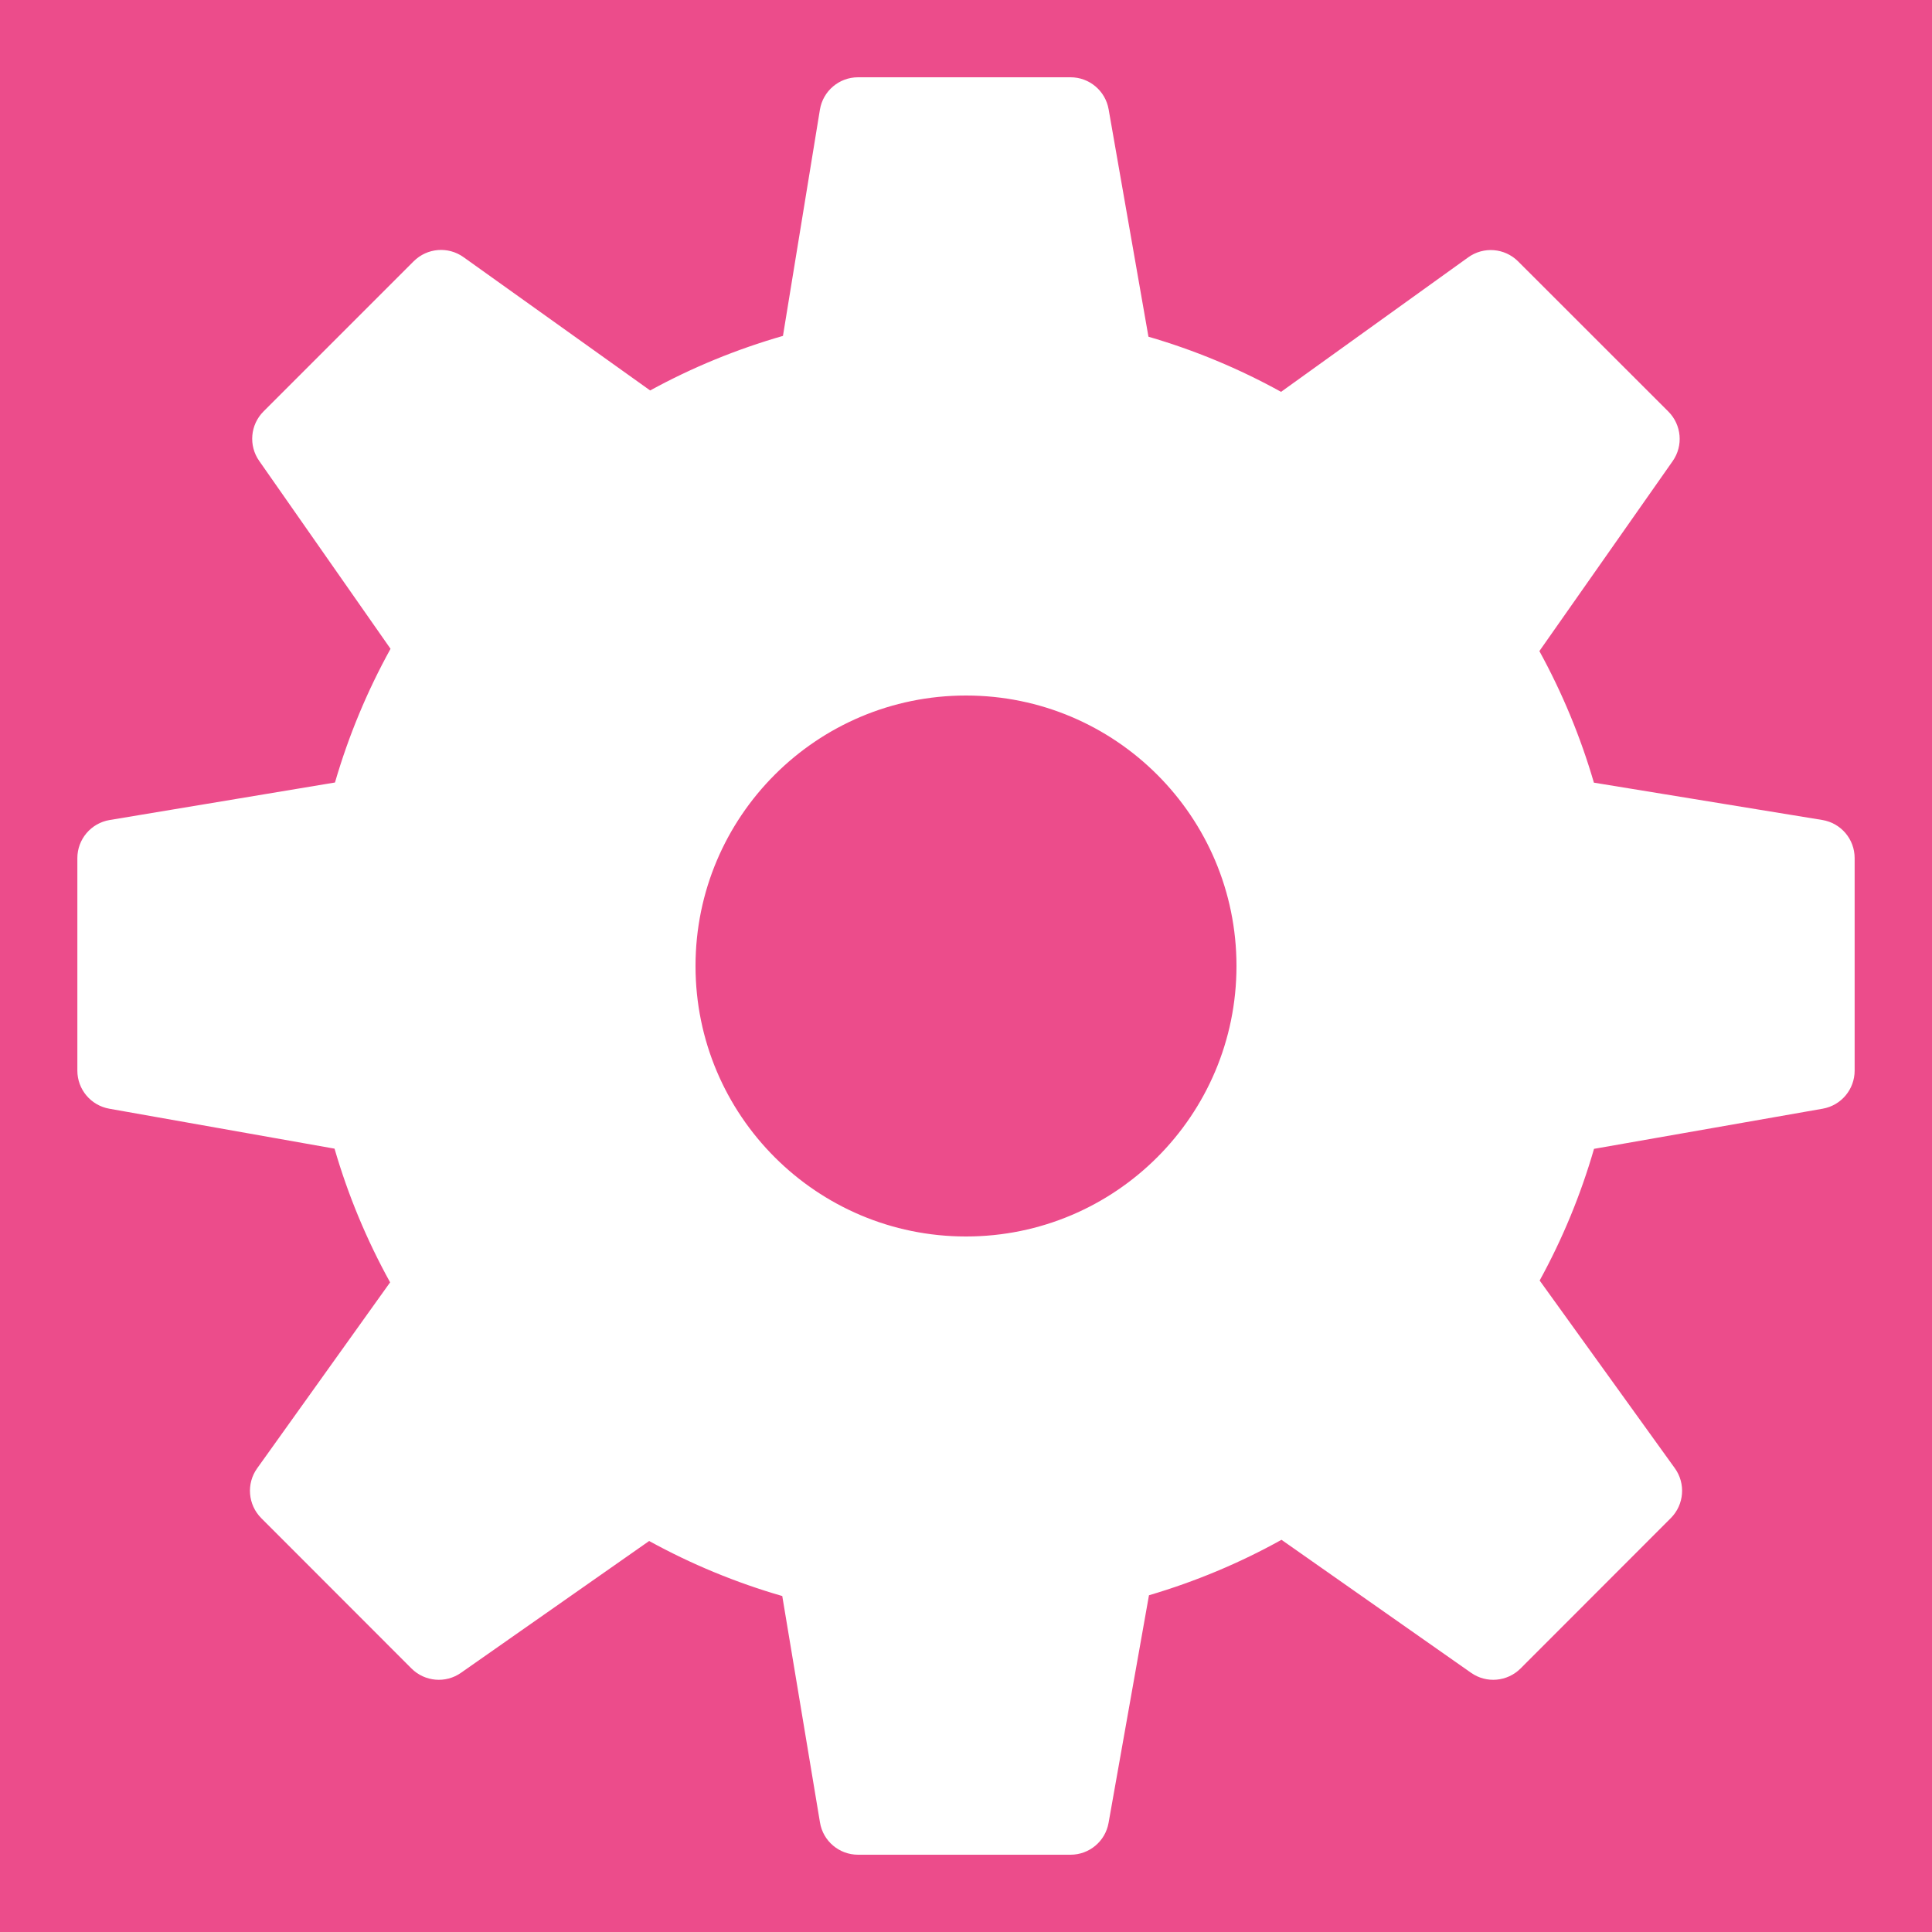
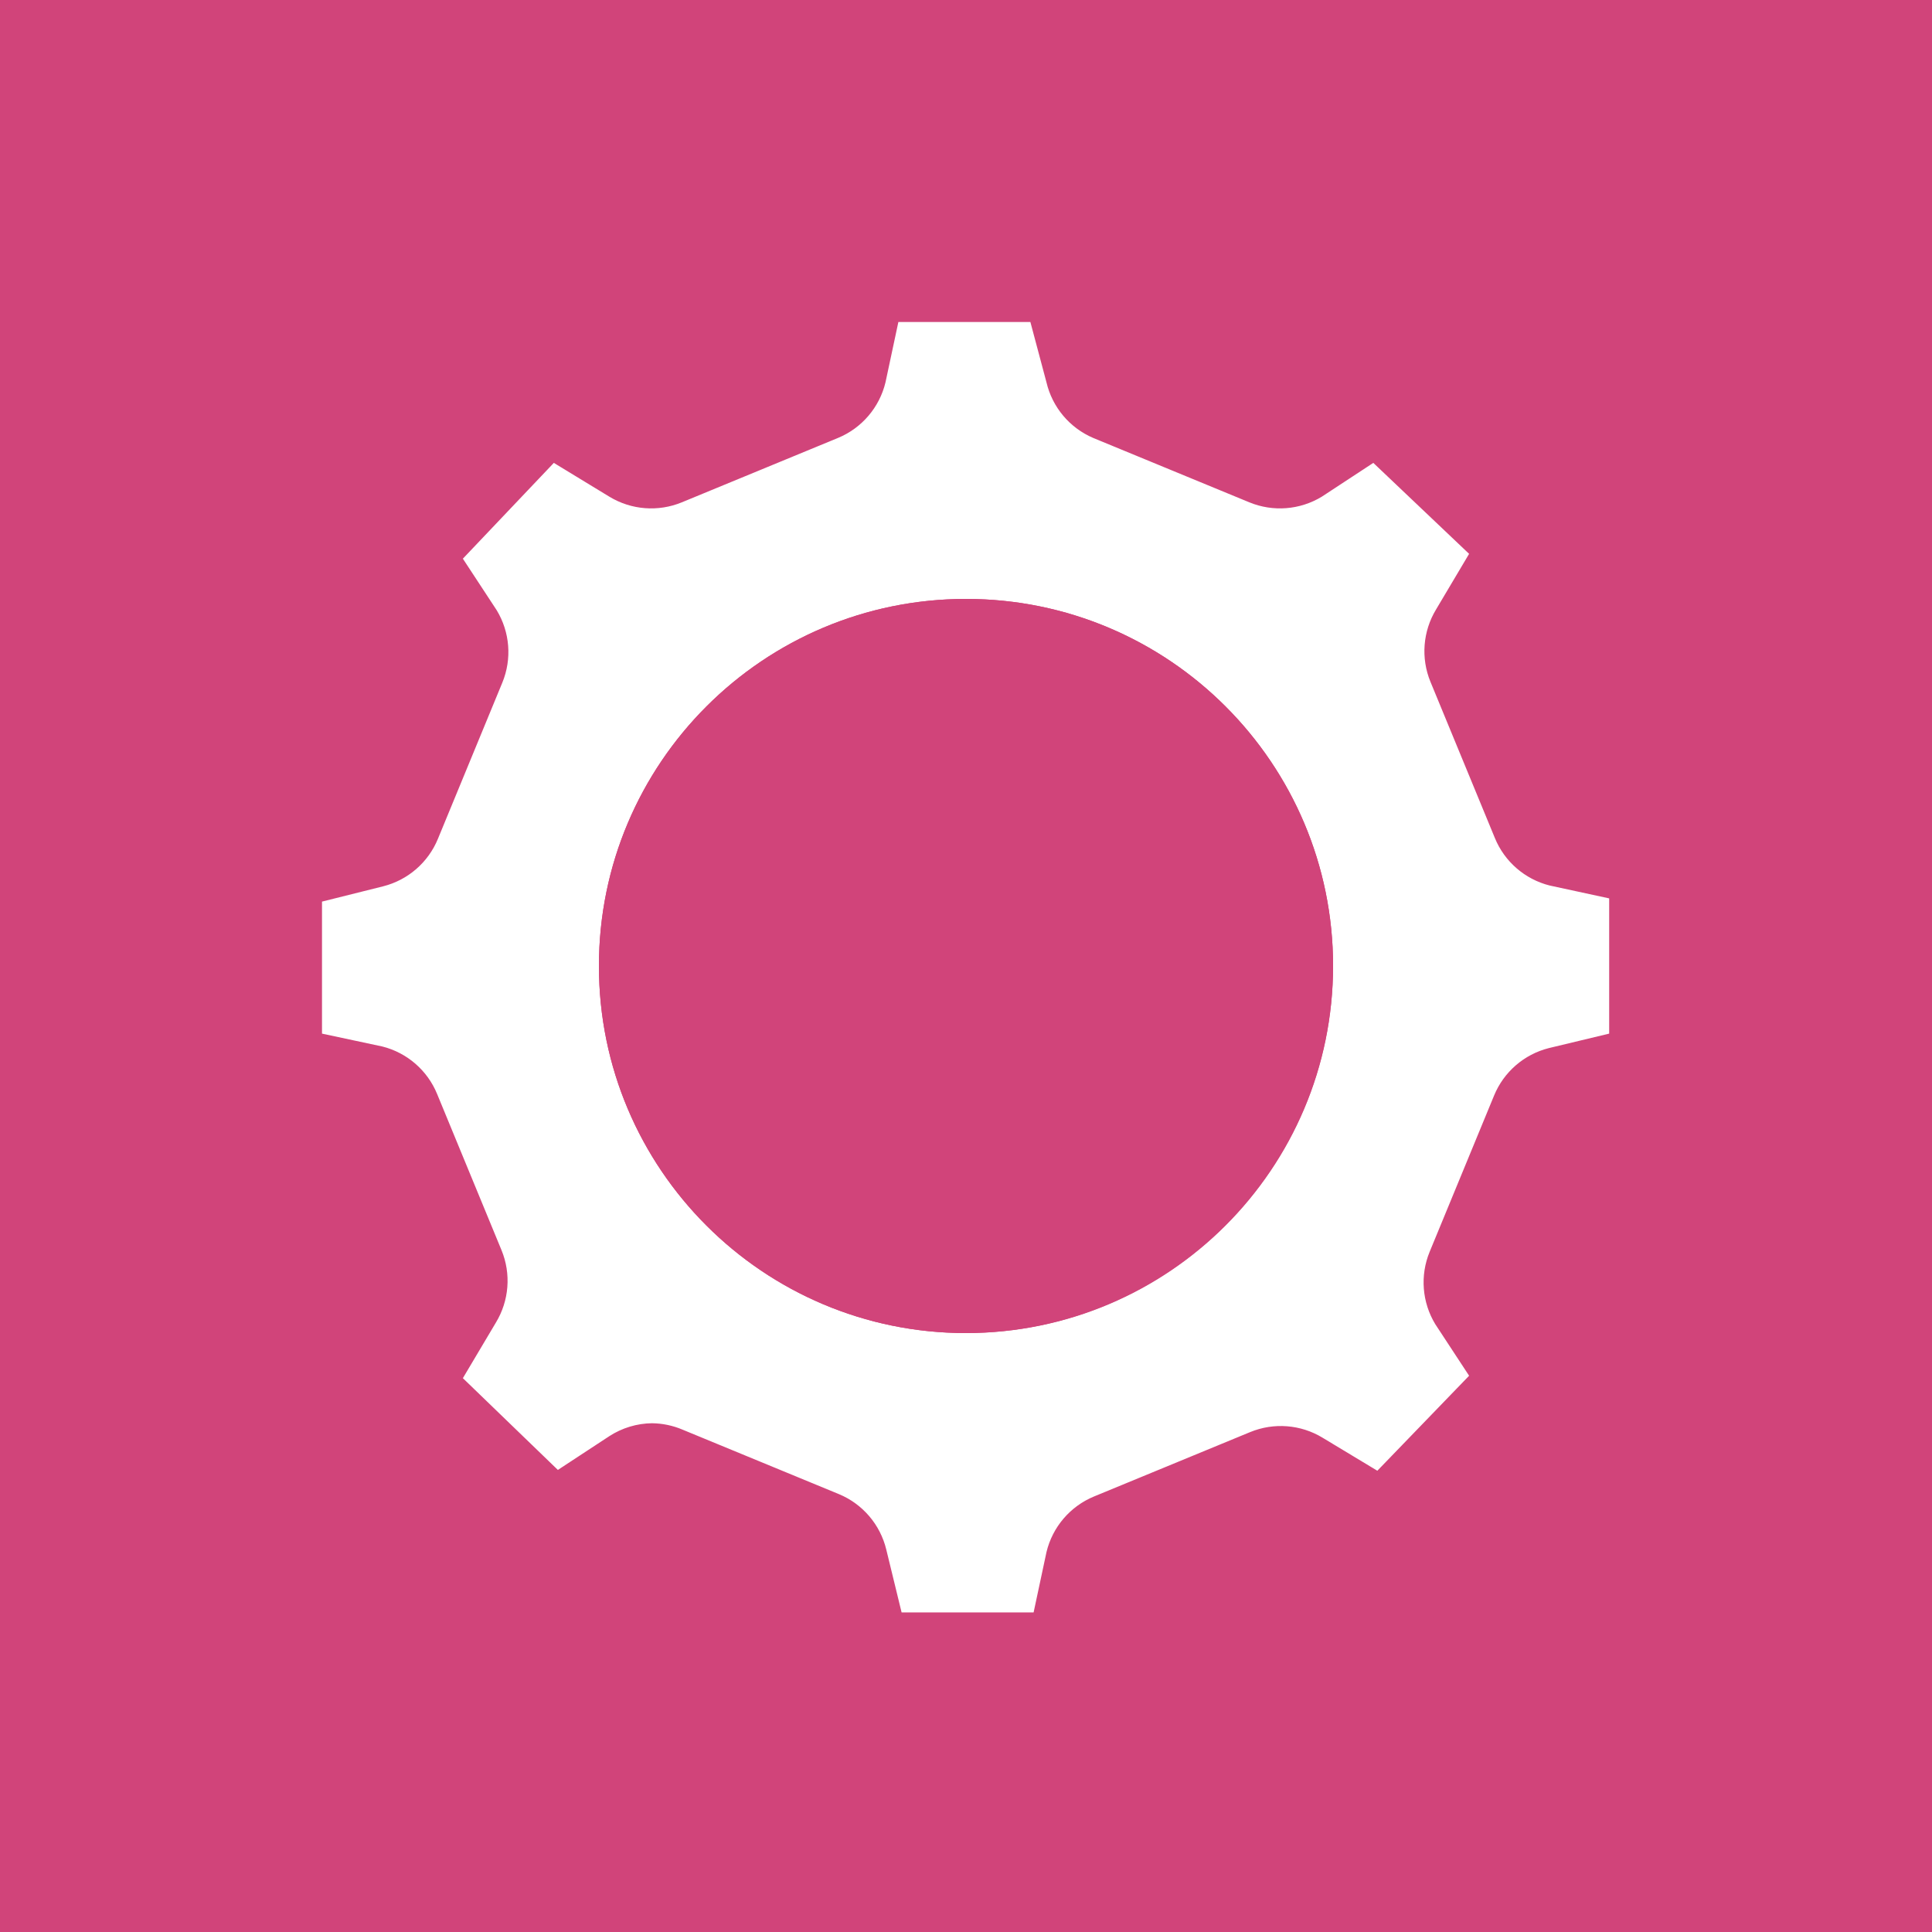
- <svg xmlns="http://www.w3.org/2000/svg" viewBox="0 0 500 500" width="500px" height="500px">
-   <g id="surface21502864">
-     <rect x="0" y="0" width="500" height="500" style="fill:rgb(92.549%,29.804%,54.51%);fill-opacity:1;stroke:none;" />
-     <path style=" stroke:none;fill-rule:nonzero;fill:rgb(100%,100%,100%);fill-opacity:1;" d="M 471.602 212.211 L 412.5 202.551 C 409.039 190.691 404.309 179.289 398.391 168.5 L 432.891 119.328 C 435.68 115.359 435.199 109.949 431.77 106.512 L 392.879 67.641 C 389.41 64.18 383.949 63.73 379.969 66.602 L 331.539 101.41 C 320.648 95.391 309.148 90.609 297.219 87.141 L 286.91 28.281 C 286.07 23.5 281.922 20 277.059 20 L 222.059 20 C 217.16 20 212.98 23.551 212.191 28.391 L 202.629 86.93 C 190.629 90.379 179.109 95.109 168.262 101.051 L 119.961 66.551 C 115.969 63.699 110.539 64.16 107.07 67.609 L 68.199 106.48 C 64.77 109.91 64.289 115.309 67.078 119.281 L 101.07 167.91 C 95.02 178.859 90.199 190.449 86.691 202.512 L 28.379 212.219 C 23.559 213.02 20.02 217.199 20.02 222.078 L 20.02 277.078 C 20.02 281.93 23.5 286.078 28.27 286.93 L 86.578 297.27 C 90.07 309.301 94.891 320.891 100.961 331.871 L 66.551 380 C 63.711 383.969 64.16 389.422 67.609 392.891 L 106.488 431.801 C 109.922 435.23 115.328 435.711 119.301 432.922 L 168 398.809 C 178.93 404.82 190.48 409.59 202.449 413.051 L 212.211 471.66 C 213 476.469 217.172 480 222.059 480 L 277.059 480 C 281.91 480 286.059 476.52 286.898 471.75 L 297.352 412.852 C 309.34 409.32 320.828 404.52 331.648 398.5 L 380.699 432.91 C 384.68 435.719 390.078 435.23 393.52 431.801 L 432.398 392.891 C 435.859 389.422 436.309 383.949 433.441 379.969 L 398.461 331.398 C 404.391 320.602 409.102 309.18 412.531 297.32 L 471.711 286.93 C 476.5 286.09 479.98 281.93 479.98 277.078 L 479.98 222.078 C 479.988 217.18 476.441 213 471.602 212.211 Z M 250 320 C 211.34 320 180 288.66 180 250 C 180 211.34 211.34 180 250 180 C 288.66 180 320 211.34 320 250 C 320 288.66 288.66 320 250 320 Z M 250 320 " />
+ <svg xmlns="http://www.w3.org/2000/svg" x="0px" y="0px" width="64" height="64" viewBox="0 0 172 172" style=" fill:#000000;">
+   <g fill="none" fill-rule="nonzero" stroke="none" stroke-width="1" stroke-linecap="butt" stroke-linejoin="miter" stroke-miterlimit="10" stroke-dasharray="" stroke-dashoffset="0" font-family="none" font-weight="none" font-size="none" text-anchor="none" style="mix-blend-mode: normal">
+     <path d="M0,172v-172h172v172z" fill="#d1447a" />
+     <g>
+       <path d="M150.5,92.02v-12.04c-0.072,-3.152 -2.196,-5.886 -5.232,-6.737l-5.59,-1.577l-5.733,-13.903l2.938,-4.945c1.497,-2.604 1.211,-5.866 -0.717,-8.17l-8.815,-8.815c-2.293,-2.155 -5.723,-2.562 -8.457,-1.003l-4.945,2.938l-13.617,-5.447l-1.362,-5.59c-0.873,-3.112 -3.72,-5.255 -6.952,-5.232h-12.04c-3.152,0.072 -5.886,2.196 -6.737,5.232l-1.577,5.59l-13.903,5.733l-4.658,-2.938c-2.672,-1.635 -6.097,-1.345 -8.457,0.717l-8.815,8.815c-2.062,2.359 -2.352,5.784 -0.717,8.457l2.938,4.945l-5.733,13.617l-5.59,1.362c-3.036,0.85 -5.159,3.585 -5.232,6.737v12.04c0.072,3.152 2.196,5.886 5.232,6.737l5.59,1.362l5.733,13.903l-2.938,4.945c-1.707,2.705 -1.415,6.215 0.717,8.6l8.815,8.815c2.293,2.155 5.723,2.562 8.457,1.003l4.945,-2.938l13.903,5.733l1.362,5.59c0.85,3.036 3.585,5.159 6.737,5.232h12.04c3.152,-0.072 5.886,-2.196 6.737,-5.232l1.362,-5.59l13.903,-5.733l4.945,2.938c2.699,1.488 6.046,1.084 8.313,-1.003l8.815,-8.815c2.155,-2.293 2.562,-5.723 1.003,-8.457l-2.938,-4.945l5.733,-13.903l5.59,-1.362c2.898,-0.944 4.882,-3.618 4.945,-6.665z" fill="#ffffff" />
+       <circle cx="12" cy="12" transform="scale(7.16667,7.16667)" r="4.56" fill="#d1447a" />
+       <path d="M92.02,157.667h-12.04c-6.445,-0.077 -12.045,-4.446 -13.688,-10.678l-0.502,-2.078l-7.167,-3.01l-1.792,1.433c-5.568,3.28 -12.641,2.428 -17.272,-2.078l-8.457,-8.815c-4.625,-4.544 -5.624,-11.626 -2.437,-17.272l1.075,-1.792l-3.01,-7.167l-2.078,-0.502c-6.09,-1.776 -10.288,-7.345 -10.32,-13.688v-12.04c0.086,-6.465 4.489,-12.072 10.75,-13.688l2.078,-0.502l3.01,-7.167l-1.505,-1.792c-3.28,-5.568 -2.428,-12.641 2.078,-17.272l8.815,-8.457c4.544,-4.625 11.626,-5.624 17.272,-2.437l1.792,1.075l7.167,-3.01l0.502,-2.078c1.776,-6.09 7.345,-10.288 13.688,-10.32h12.04c6.445,0.077 12.045,4.446 13.688,10.678l0.502,2.078l7.167,3.01l1.792,-1.433c5.568,-3.28 12.641,-2.428 17.272,2.078l8.457,8.528c4.768,4.589 5.775,11.845 2.437,17.558l-1.075,1.792l3.01,7.167l2.078,0.502c6.09,1.776 10.288,7.345 10.32,13.688v12.04c-0.086,6.465 -4.489,12.072 -10.75,13.688l-2.078,0.502l-3.01,7.167l1.075,1.792c3.28,5.568 2.428,12.641 -2.078,17.272l-8.457,8.457c-4.631,4.507 -11.704,5.358 -17.272,2.078l-1.792,-1.075l-7.167,3.01l-0.502,2.078c-1.636,6.207 -7.199,10.569 -13.617,10.678zM58.05,126.707c0.937,0.011 1.862,0.206 2.723,0.573l13.903,5.733c2.12,0.877 3.691,2.715 4.228,4.945l1.362,5.59h11.753l1.147,-5.375c0.537,-2.23 2.109,-4.068 4.228,-4.945l13.903,-5.733c2.107,-0.868 4.502,-0.682 6.45,0.502l4.873,2.938l8.17,-8.457l-3.01,-4.587c-1.183,-1.948 -1.37,-4.343 -0.502,-6.45l5.733,-13.903c0.862,-2.102 2.67,-3.671 4.873,-4.228l5.375,-1.29v-12.04l-5.303,-1.147c-2.203,-0.557 -4.011,-2.126 -4.873,-4.228l-5.733,-13.903c-0.868,-2.107 -0.682,-4.502 0.502,-6.45l2.938,-4.945l-8.528,-8.098l-4.587,3.01c-1.948,1.183 -4.343,1.37 -6.45,0.502l-13.903,-5.733c-2.092,-0.895 -3.635,-2.73 -4.157,-4.945l-1.433,-5.375h-11.753l-1.147,5.375c-0.537,2.23 -2.109,4.068 -4.228,4.945l-13.903,5.733c-2.107,0.868 -4.502,0.682 -6.45,-0.502l-4.945,-3.01l-8.098,8.528l3.01,4.587c1.183,1.948 1.37,4.343 0.502,6.45l-5.733,13.903c-0.862,2.102 -2.67,3.671 -4.873,4.228l-5.447,1.362v11.753l5.375,1.147c2.203,0.557 4.011,2.126 4.873,4.228l5.733,13.903c0.868,2.107 0.682,4.502 -0.502,6.45l-2.938,4.945l8.457,8.17l4.587,-3.01c1.133,-0.732 2.45,-1.13 3.798,-1.147z" fill="#d1447a" />
+       <path d="M86,118.68c-18.049,0 -32.68,-14.631 -32.68,-32.68c0,-18.049 14.631,-32.68 32.68,-32.68c18.049,0 32.68,14.631 32.68,32.68c-0.039,18.032 -14.648,32.641 -32.68,32.68zM86,67.653c-10.133,0 -18.347,8.214 -18.347,18.347c0,10.133 8.214,18.347 18.347,18.347c10.133,0 18.347,-8.214 18.347,-18.347c-0.039,-10.116 -8.23,-18.307 -18.347,-18.347z" fill="#d1447a" />
+     </g>
  </g>
</svg>
